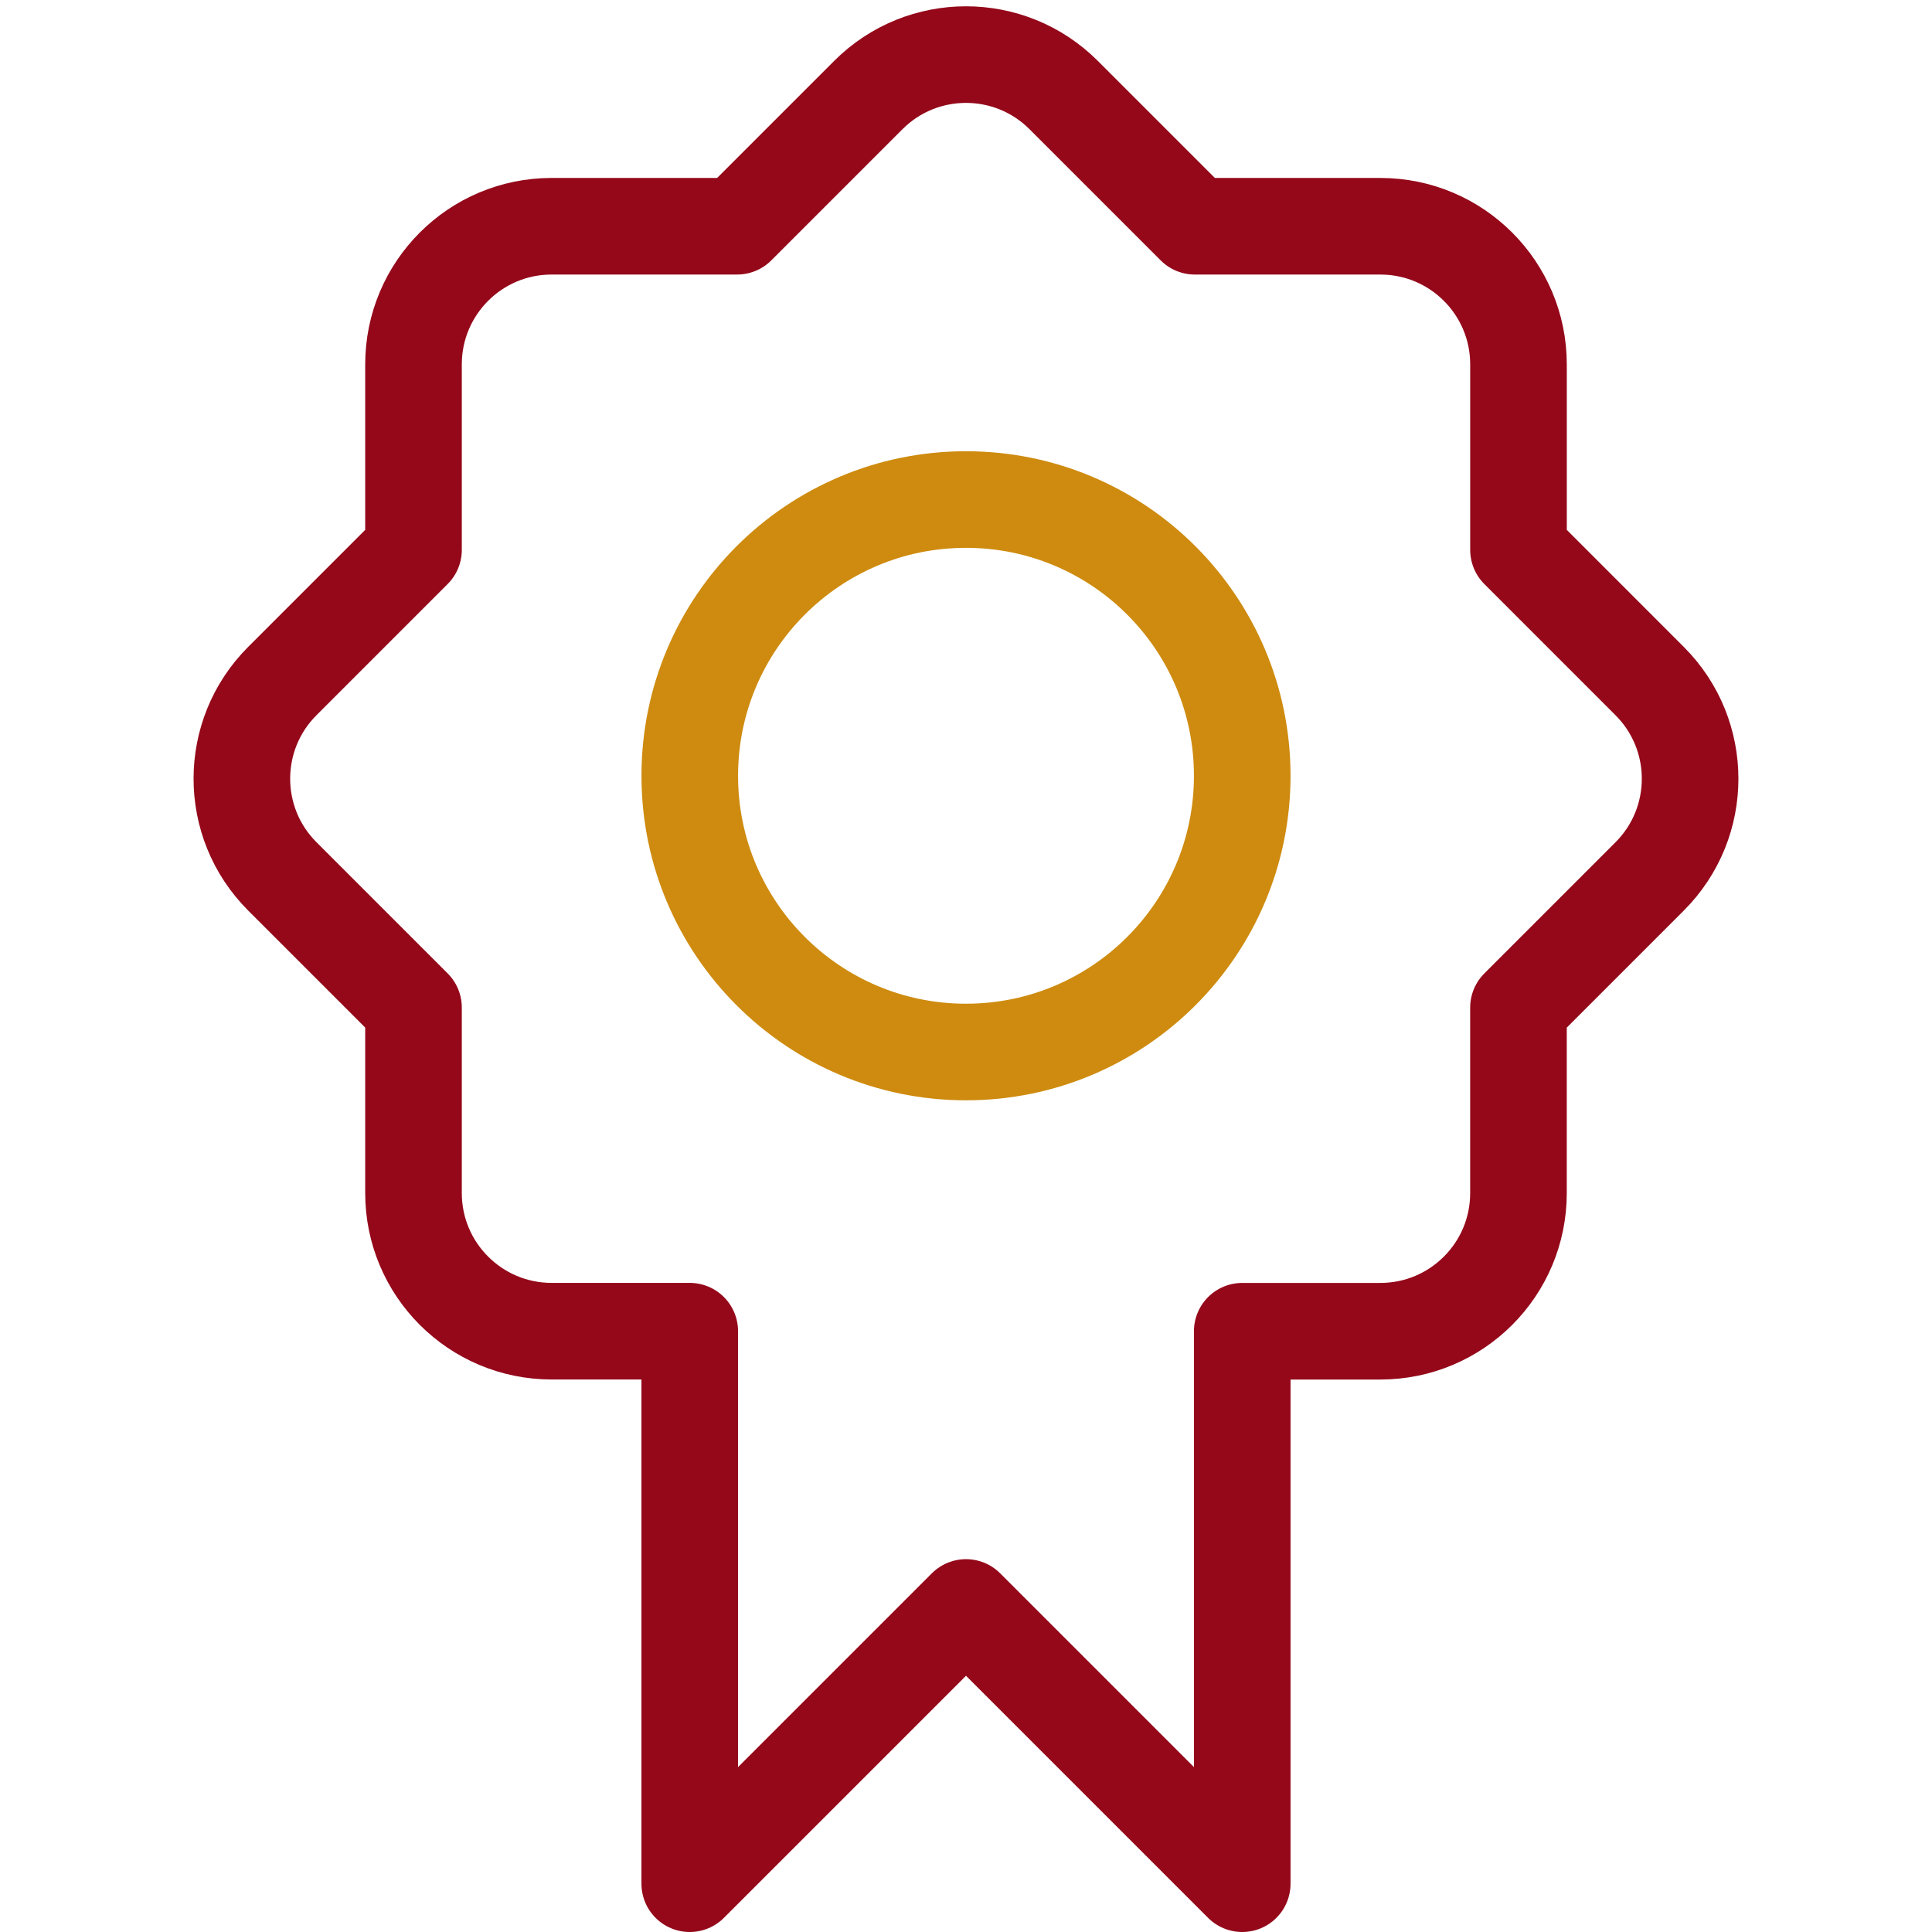
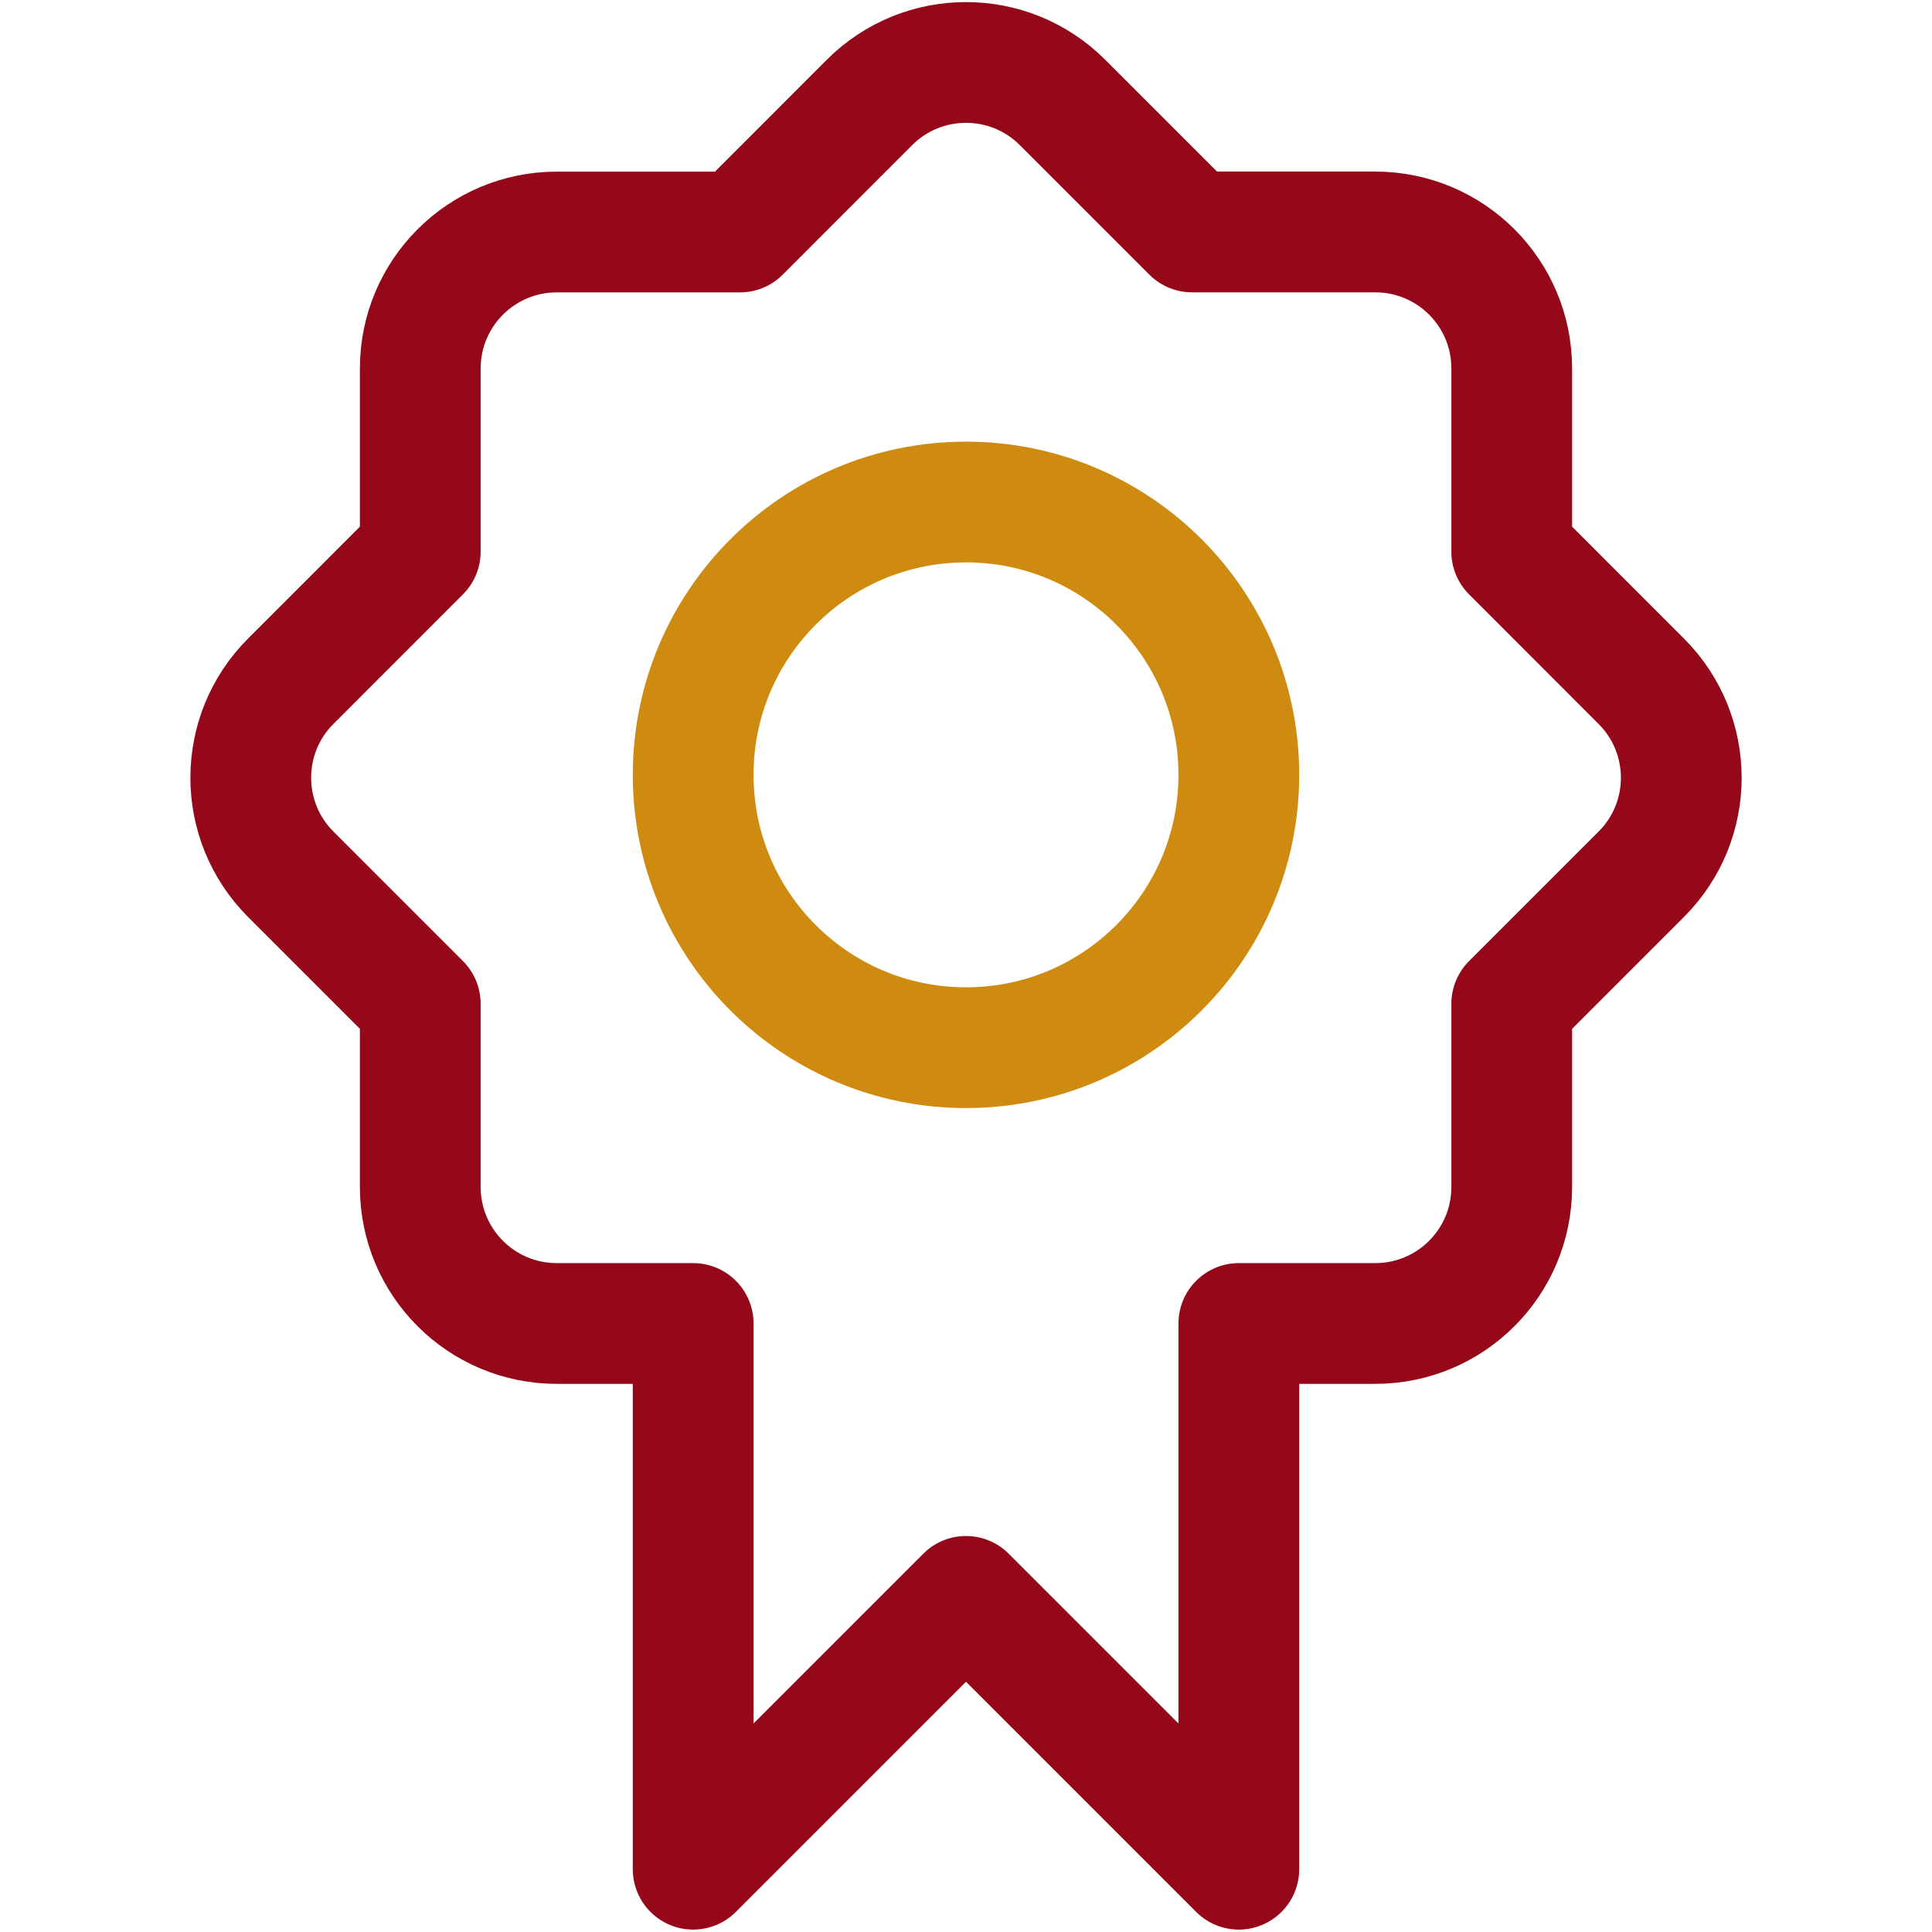
- <svg xmlns="http://www.w3.org/2000/svg" width="100.0px" height="100.0px" viewBox="0 0 100.0 100.0" version="1.1" id="SVGRoot">
+ <svg xmlns="http://www.w3.org/2000/svg" width="32" height="32" viewBox="0 0 32 32" version="1.1" id="SVGRoot">
  <defs id="defs44872" />
-   <path fill-rule="evenodd" clip-rule="evenodd" d="m 55.055,4.92 c -2.792,-2.792 -7.319,-2.792 -10.111,0 l -6.79,6.79 h -9.602 c -3.948,0 -7.149,3.201 -7.149,7.149 v 9.602 l -6.79,6.79 c -2.792,2.792 -2.792,7.319 0,10.11 l 6.79,6.79 v 9.602 c 0,3.949 3.201,7.149 7.149,7.149 h 7.149 V 97.5 L 50,83.202 64.298,97.5 V 68.904 h 7.149 c 3.949,0 7.149,-3.201 7.149,-7.149 v -9.602 l 6.79,-6.79 c 2.792,-2.792 2.792,-7.319 0,-10.11 L 78.597,28.462 v -9.602 c 0,-3.948 -3.201,-7.149 -7.149,-7.149 h -9.602 z" fill="#46c5c5" id="path2613" style="fill:none;stroke:#94081a;stroke-width:5;stroke-linecap:round;stroke-linejoin:round;stroke-dasharray:none;stroke-opacity:1" />
-   <path d="m 50,54.452 c 7.897,0 14.298,-6.402 14.298,-14.298 0,-7.897 -6.402,-14.298 -14.298,-14.298 -7.897,0 -14.298,6.402 -14.298,14.298 0,7.897 6.402,14.298 14.298,14.298 z" style="clip-rule:evenodd;display:inline;fill:none;fill-rule:evenodd;stroke:#ce8b0f;stroke-width:5;stroke-linecap:round;stroke-linejoin:round;stroke-dasharray:none;stroke-opacity:1" id="path3590" />
+   <path fill-rule="evenodd" clip-rule="evenodd" d="m 17.598,1.696 c -0.882,-0.882 -2.313,-0.882 -3.196,0 L 12.256,3.843 H 9.221 c -1.248,0 -2.26,1.012 -2.26,2.26 V 9.137 L 4.815,11.284 c -0.882,0.882 -0.882,2.313 0,3.196 l 2.146,2.146 v 3.035 c 0,1.248 1.012,2.26 2.26,2.26 h 2.26 v 9.039 l 4.519,-4.519 4.519,4.519 v -9.039 h 2.26 c 1.248,0 2.26,-1.012 2.26,-2.26 v -3.035 l 2.146,-2.146 c 0.883,-0.882 0.883,-2.313 0,-3.196 L 25.039,9.137 V 6.102 c 0,-1.248 -1.012,-2.26 -2.26,-2.26 H 19.744 Z" fill="#46c5c5" id="path2613" style="fill:none;stroke:#94081a;stroke-width:2;stroke-linecap:round;stroke-linejoin:round;stroke-dasharray:none;stroke-opacity:1" />
+   <path d="m 16,17.353 c 2.496,0 4.519,-2.023 4.519,-4.519 0,-2.496 -2.023,-4.519 -4.519,-4.519 -2.496,0 -4.519,2.023 -4.519,4.519 0,2.496 2.023,4.519 4.519,4.519 z" style="clip-rule:evenodd;display:inline;fill:none;fill-rule:evenodd;stroke:#ce8b0f;stroke-width:2;stroke-linecap:round;stroke-linejoin:round;stroke-dasharray:none;stroke-opacity:1" id="path3590" />
</svg>
